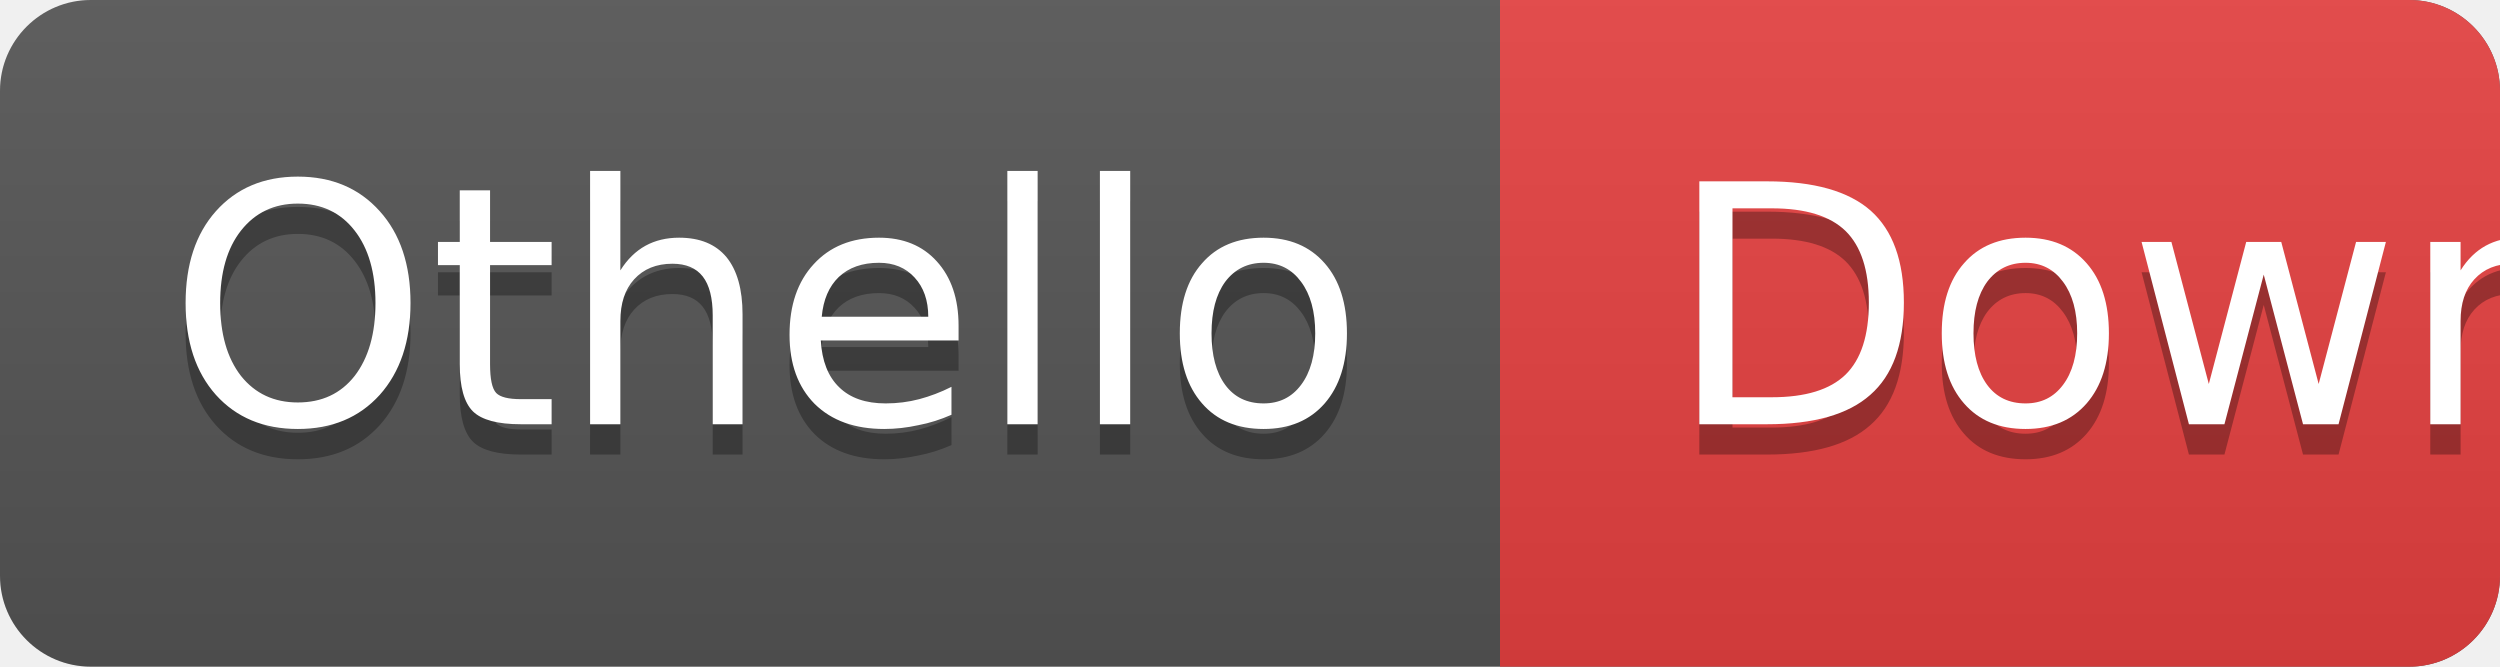
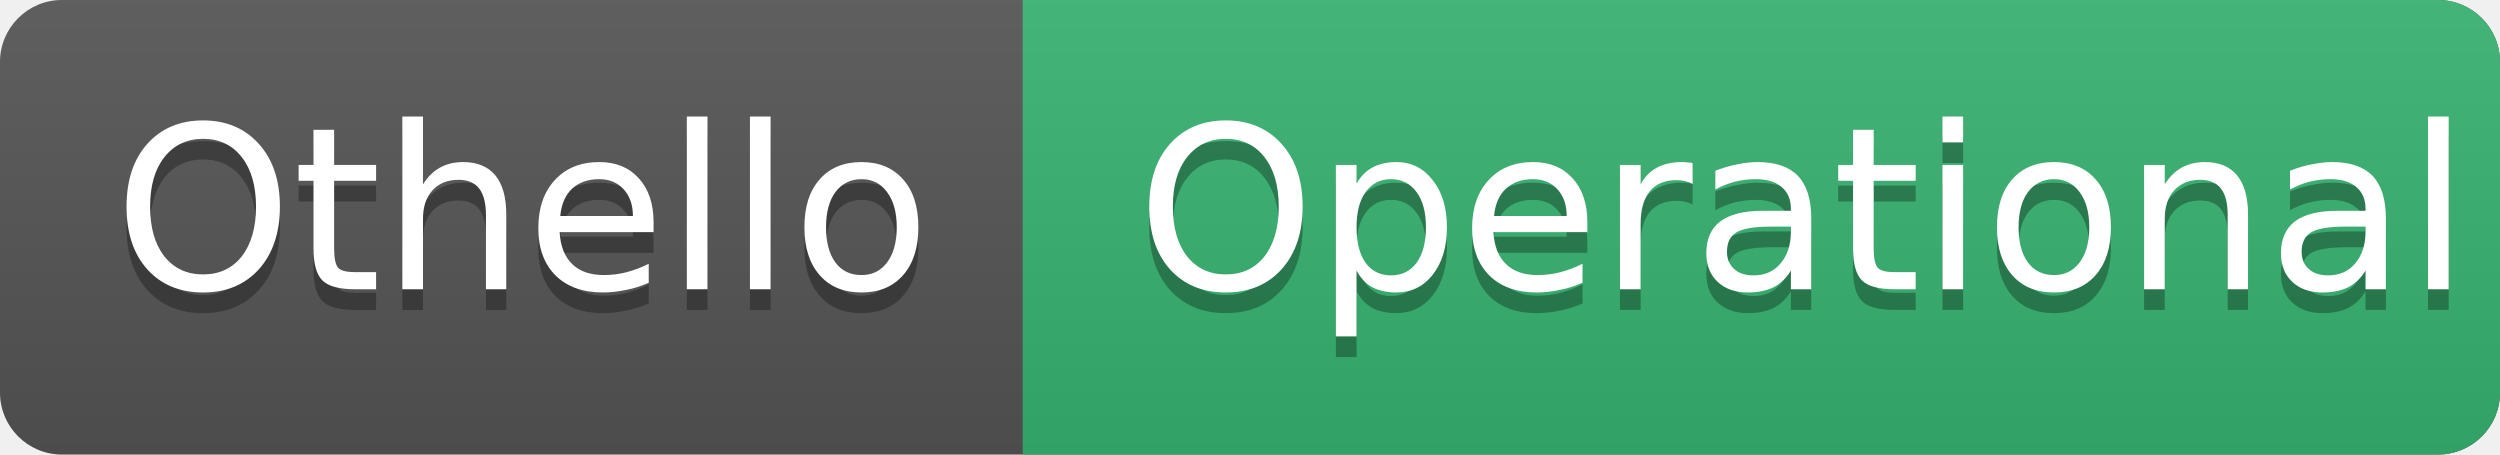
- <svg xmlns="http://www.w3.org/2000/svg" height="2em" width="15ex" font-family="DejaVu Sans,Verdana,Geneva,sans-serif" font-size="11">
+ <svg xmlns="http://www.w3.org/2000/svg" height="2em" width="22ex" font-family="DejaVu Sans,Verdana,Geneva,sans-serif" font-size="11">
  <linearGradient id="b" x2="0" y2="100%">
    <stop offset="0" stop-color="#bbb" stop-opacity=".1" />
    <stop offset="1" stop-opacity=".1" />
  </linearGradient>
  <clipPath id="a">
    <rect width="100%" height="100%" rx="3" fill="#fff" />
  </clipPath>
  <g clip-path="url(#a)" fill="#fff">
    <rect x="0" y="0" width="100%" height="100%" fill="#555" />
-     <rect x="9ex" y="0" height="100%" width="100%" fill="#e74141" />
+     <rect x="9ex" y="0" height="100%" width="100%" fill="#37b371" />
    <rect x="0" y="0" width="100%" height="100%" fill="url(#b)" />
    <text x="1ex" y="15" fill="#010101" fill-opacity=".3">Othello</text>
    <text x="1ex" y="14">Othello</text>
-     <text x="10ex" y="15" fill="#010101" fill-opacity=".3">Down</text>
-     <text x="10ex" y="14">Down</text>
+     <text x="10ex" y="15" fill="#010101" fill-opacity=".3">Operational</text>
+     <text x="10ex" y="14">Operational</text>
  </g>
</svg>
